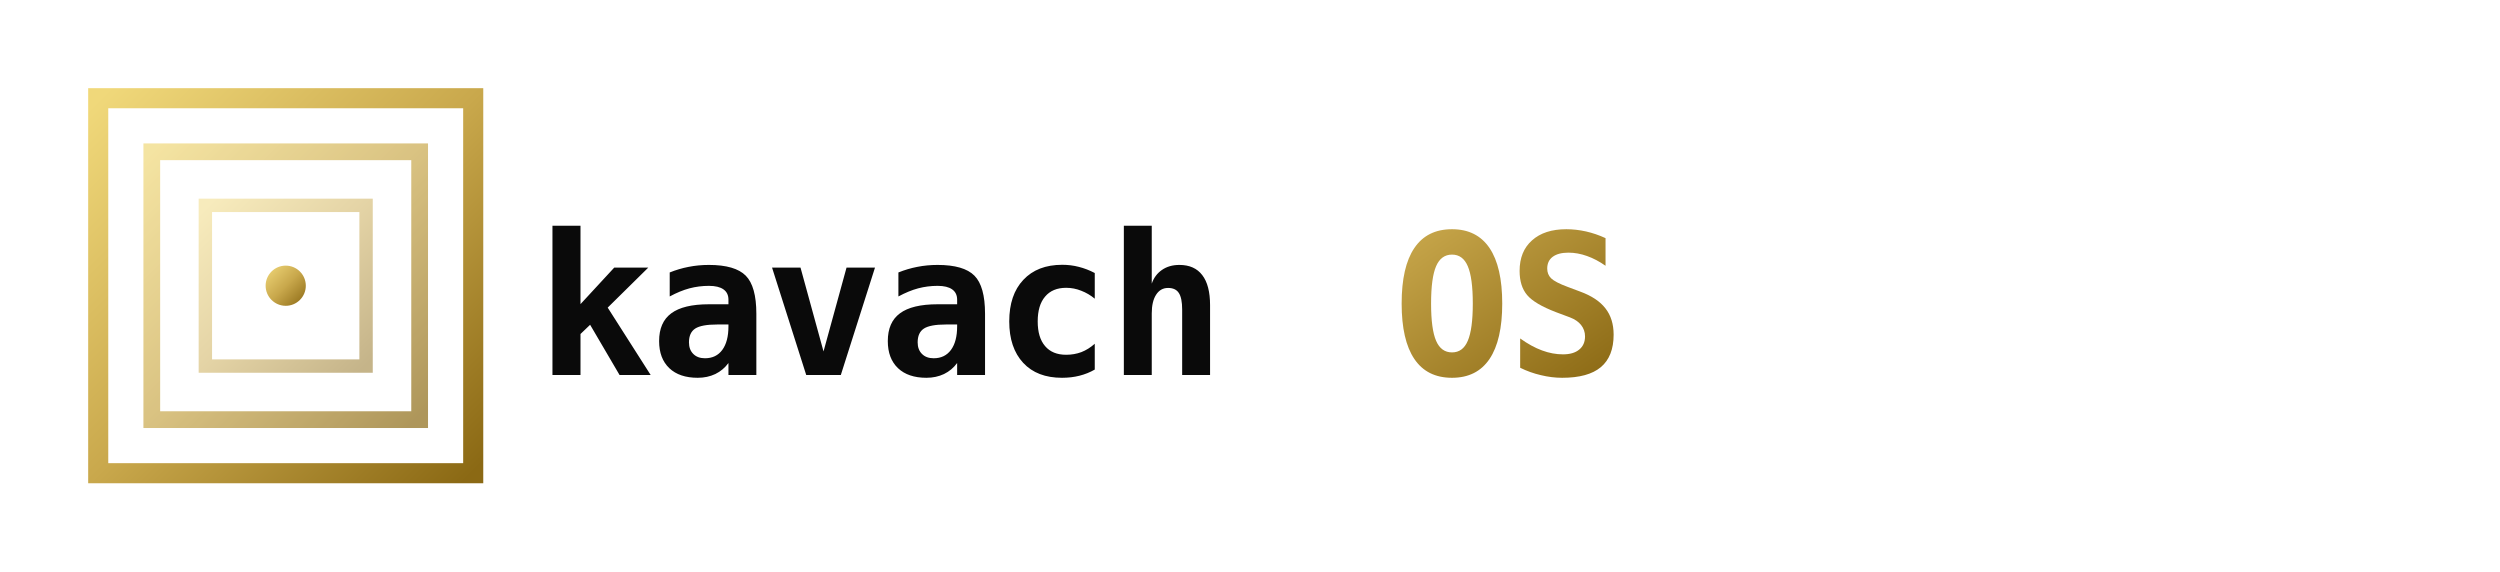
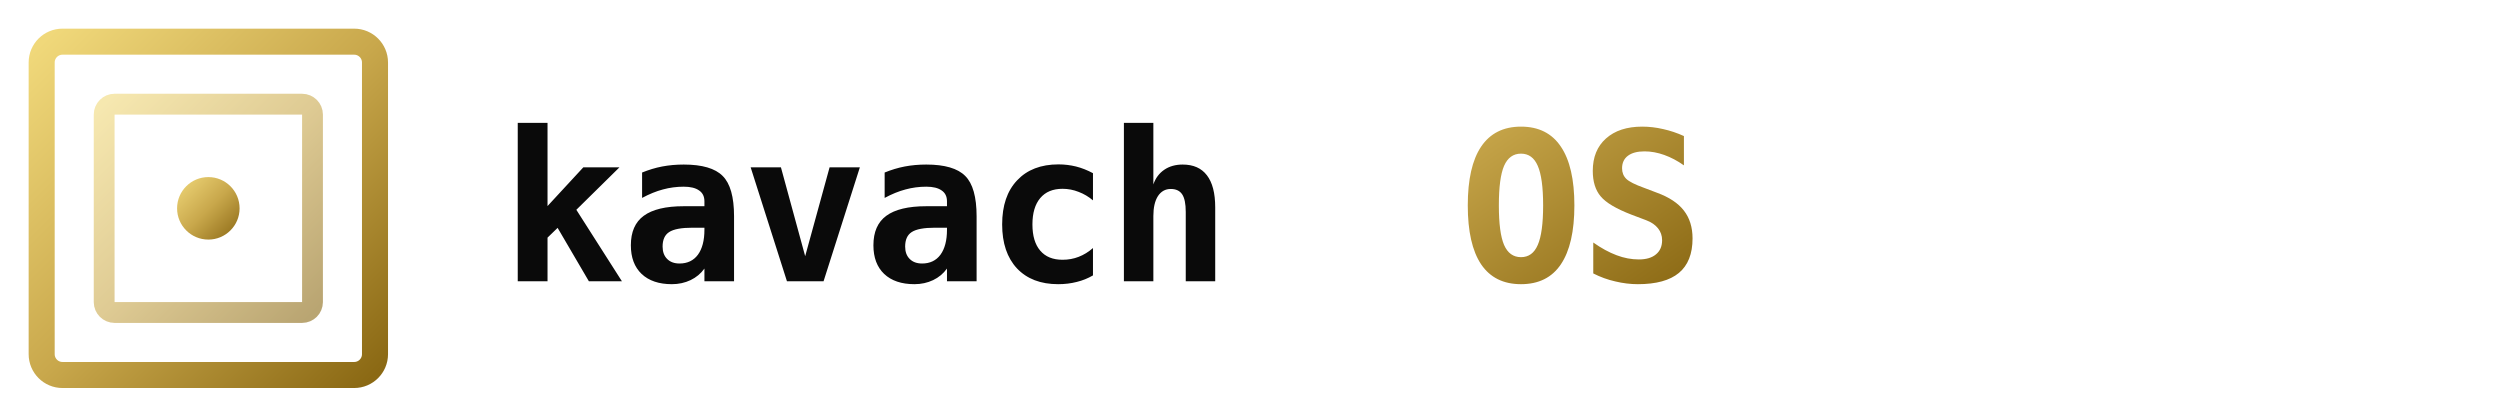
- <svg xmlns="http://www.w3.org/2000/svg" viewBox="0 0 280 64" width="280" height="64">
+ <svg xmlns="http://www.w3.org/2000/svg" viewBox="0 0 240 40" width="240" height="40">
  <defs>
    <linearGradient id="kavach-gold" x1="0%" y1="0%" x2="100%" y2="100%">
      <stop offset="0%" stop-color="#F0D87A" />
      <stop offset="50%" stop-color="#C9A84C" />
      <stop offset="100%" stop-color="#8B6914" />
    </linearGradient>
    <linearGradient id="kavach-gold-text" x1="0%" y1="0%" x2="100%" y2="100%">
      <stop offset="0%" stop-color="#C9A84C" />
      <stop offset="100%" stop-color="#8B6914" />
    </linearGradient>
  </defs>
-   <g transform="translate(8, 8) scale(0.09375)">
-     <rect x="32" y="32" width="448" height="448" rx="0" stroke="url(#kavach-gold)" stroke-width="24" fill="none" />
-     <rect x="96" y="96" width="320" height="320" rx="0" stroke="url(#kavach-gold)" stroke-width="20" fill="none" opacity="0.7" />
-     <rect x="160" y="160" width="192" height="192" rx="0" stroke="url(#kavach-gold)" stroke-width="16" fill="none" opacity="0.5" />
-     <circle cx="256" cy="256" r="24" fill="url(#kavach-gold)" />
+   <g transform="translate(4, 4)">
+     <rect x="0" y="0" width="32" height="32" rx="2" stroke="url(#kavach-gold)" stroke-width="2.5" fill="none" />
+     <rect x="6" y="6" width="20" height="20" rx="1" stroke="url(#kavach-gold)" stroke-width="2" fill="none" opacity="0.6" />
+     <circle cx="16" cy="16" r="3" fill="url(#kavach-gold)" />
  </g>
-   <text x="60" y="42" font-family="'JetBrains Mono', ui-monospace, monospace" font-size="22" font-weight="700" letter-spacing="-0.02em" fill="#0a0a0a">kavach</text>
-   <text x="156" y="42" font-family="'JetBrains Mono', ui-monospace, monospace" font-size="22" font-weight="700" letter-spacing="-0.02em" fill="url(#kavach-gold-text)">OS</text>
+   <text x="48" y="27" font-family="'JetBrains Mono', ui-monospace, monospace" font-size="20" font-weight="700" letter-spacing="-0.02em" fill="#0a0a0a">kavach</text>
+   <text x="140" y="27" font-family="'JetBrains Mono', ui-monospace, monospace" font-size="20" font-weight="700" letter-spacing="-0.02em" fill="url(#kavach-gold-text)">OS</text>
</svg>
